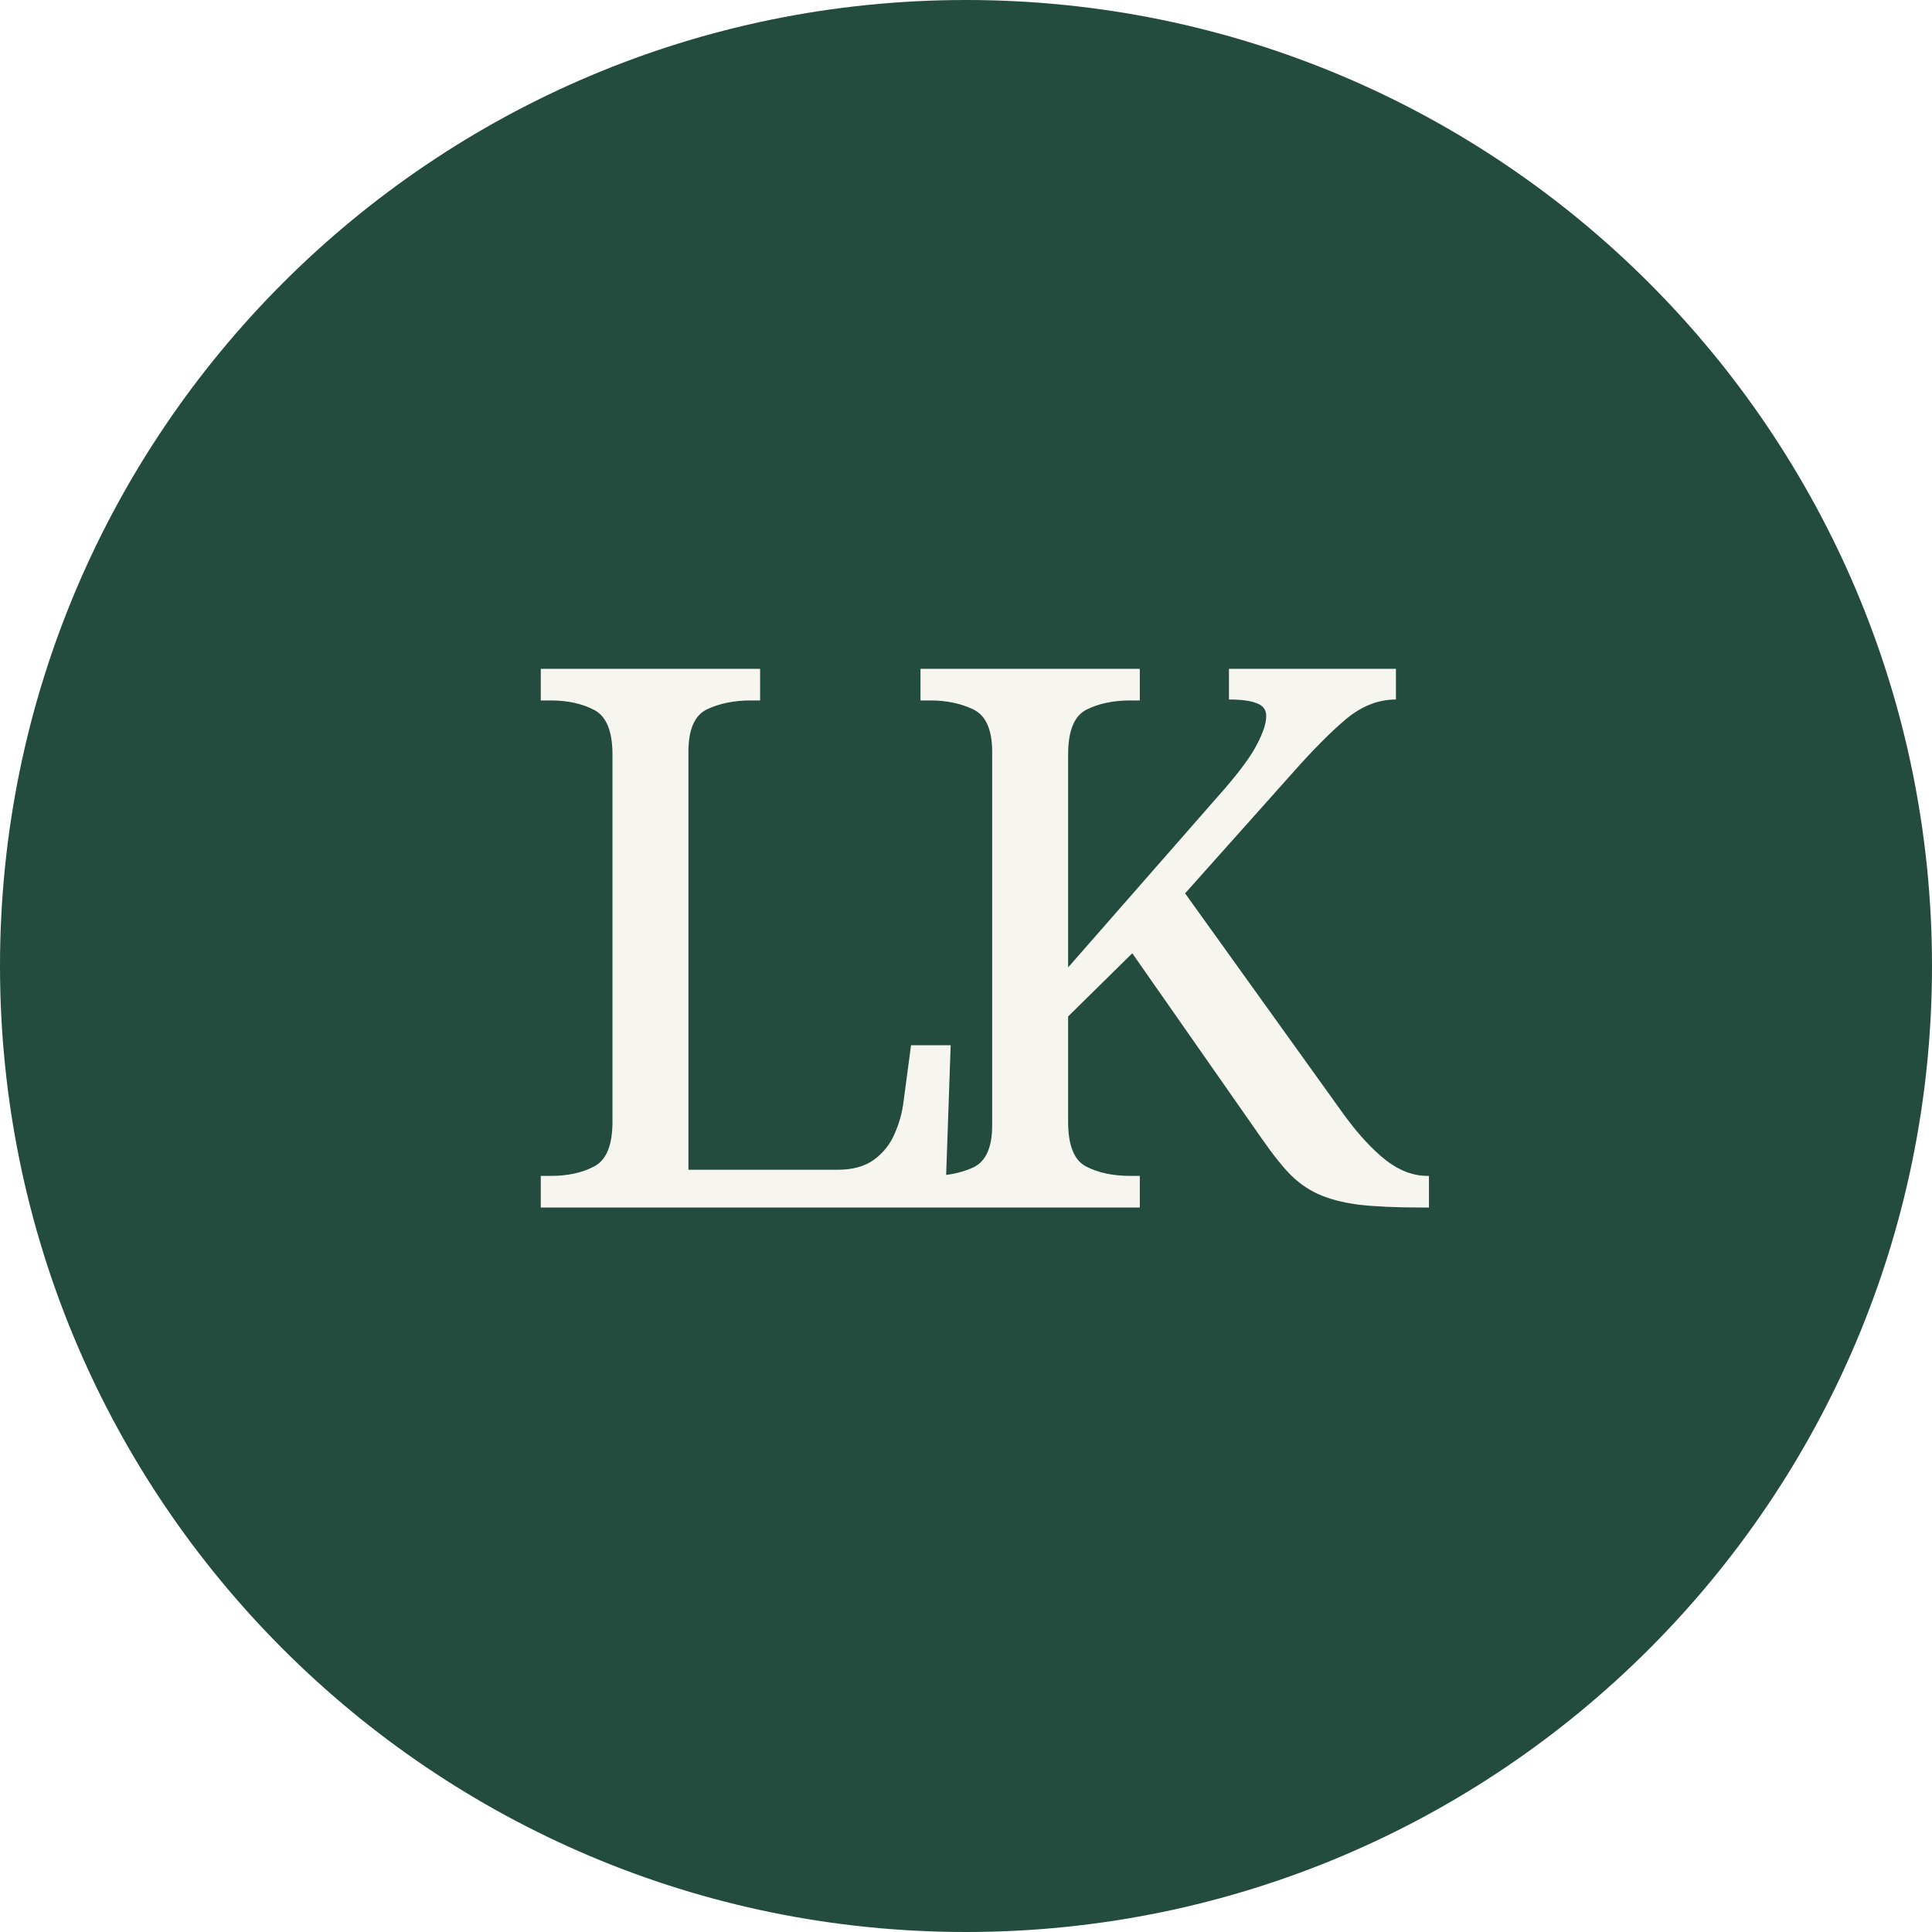
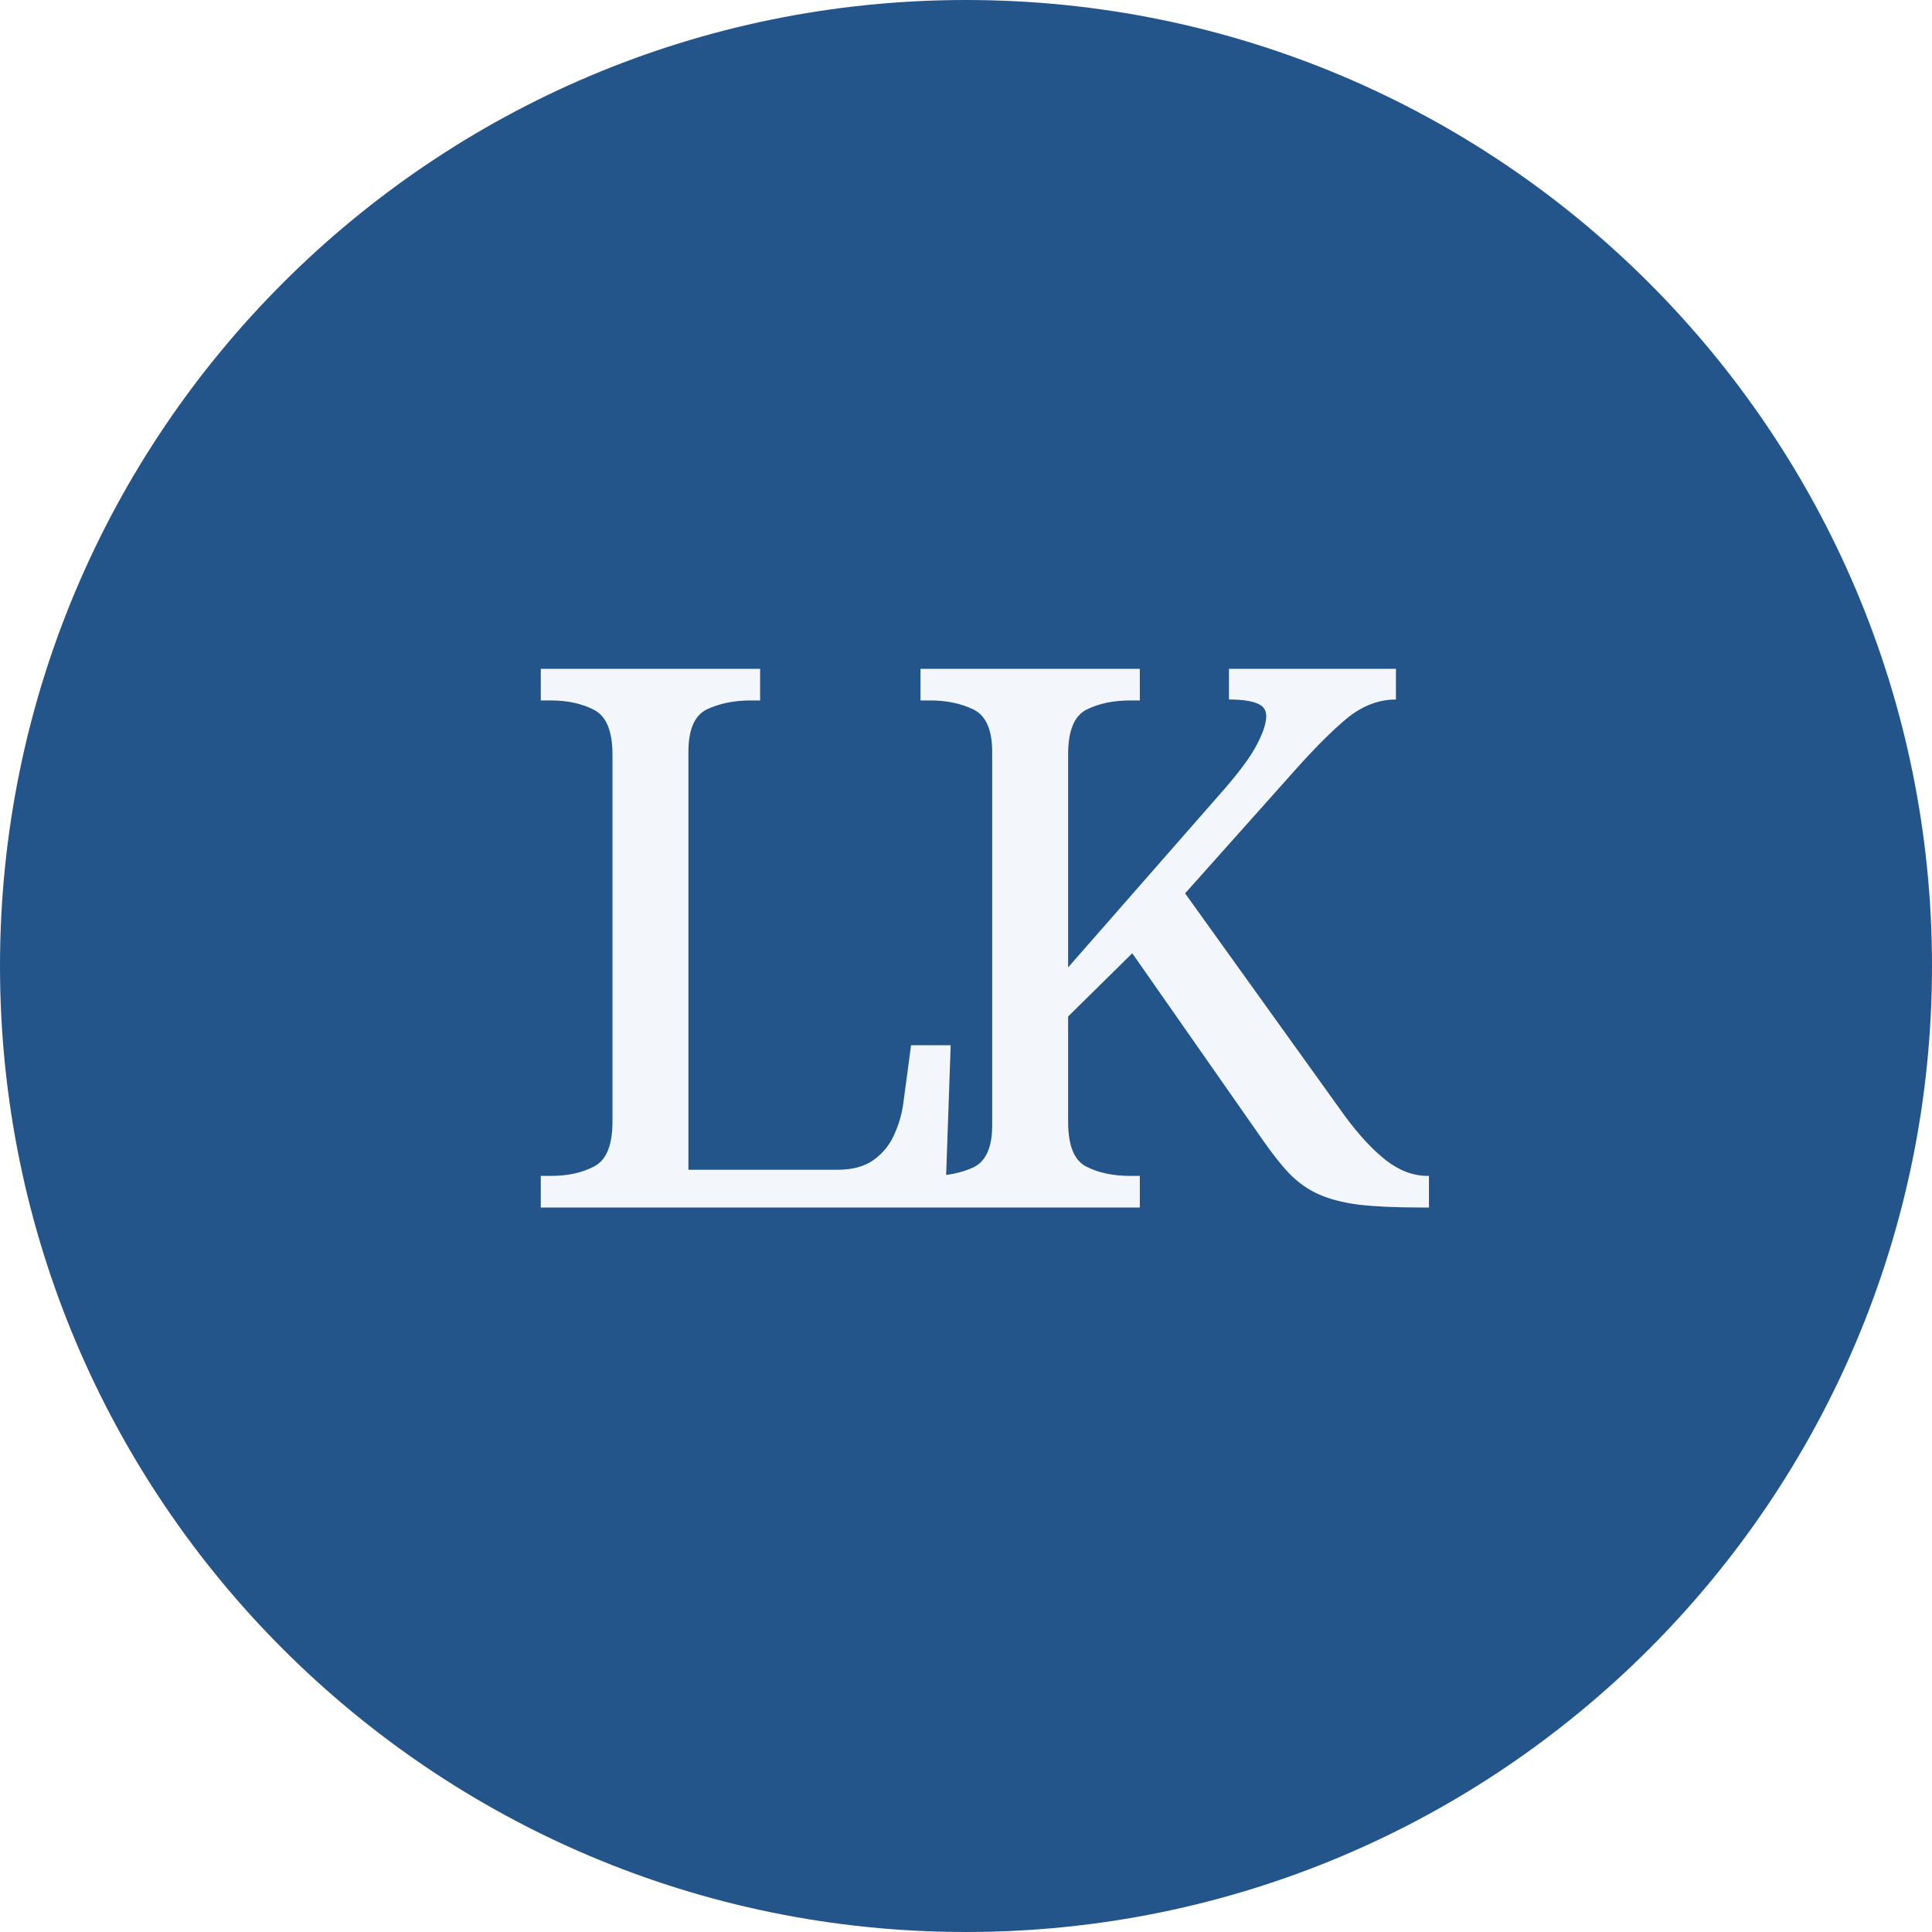
<svg xmlns="http://www.w3.org/2000/svg" viewBox="0 0 64 64">
-   <rect width="64" height="64" rx="32" fill="#244c3e" />
-   <text x="32" y="40" fill="#f6f5f0" font-family="Georgia,serif" font-size="25" letter-spacing="-3" text-anchor="middle">LK</text>
+   <rect width="64" height="64" rx="32" fill="#24558a" />
+   <text x="32" y="40" fill="#f3f7fc" font-family="Georgia,serif" font-size="25" letter-spacing="-3" text-anchor="middle">LK</text>
</svg>
